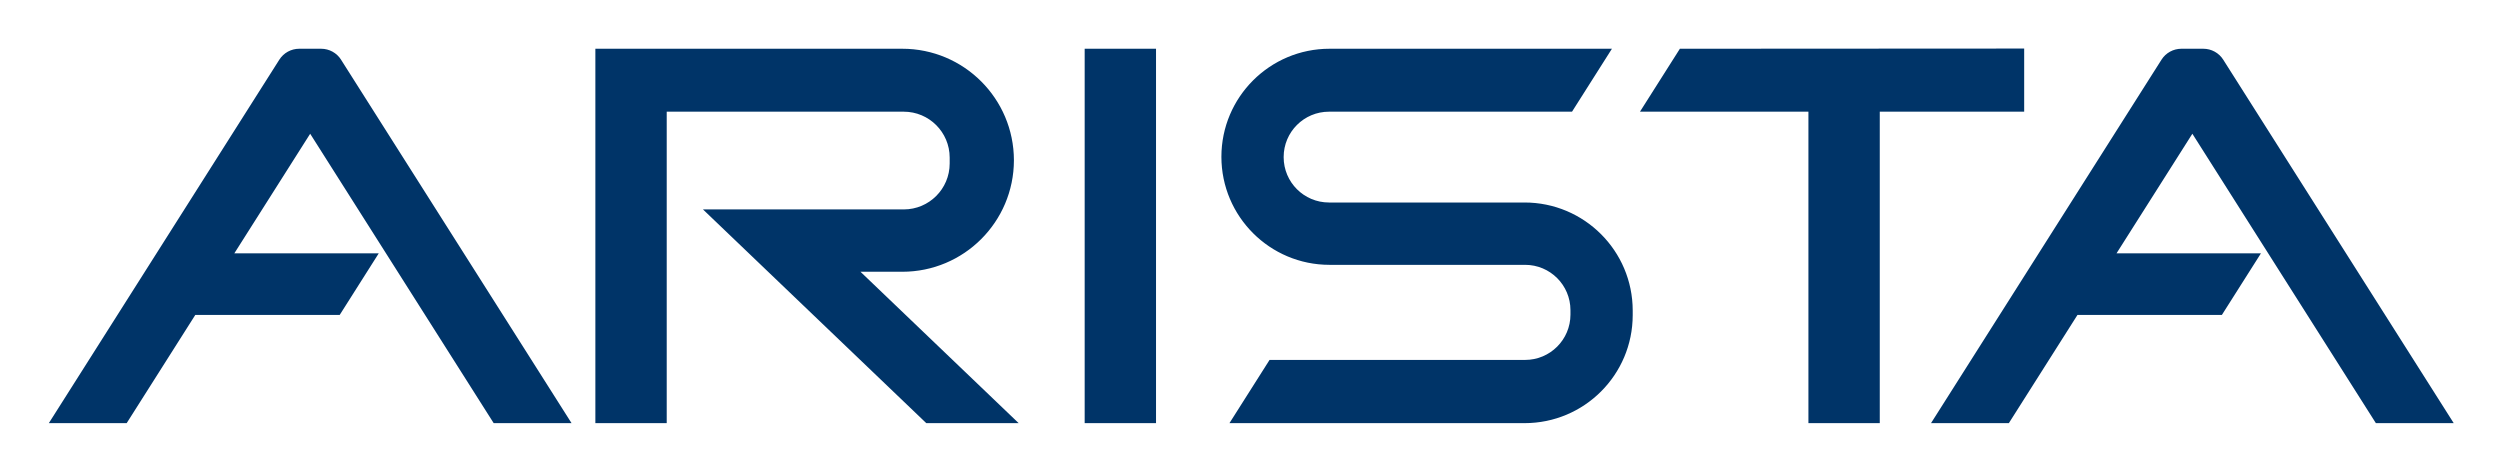
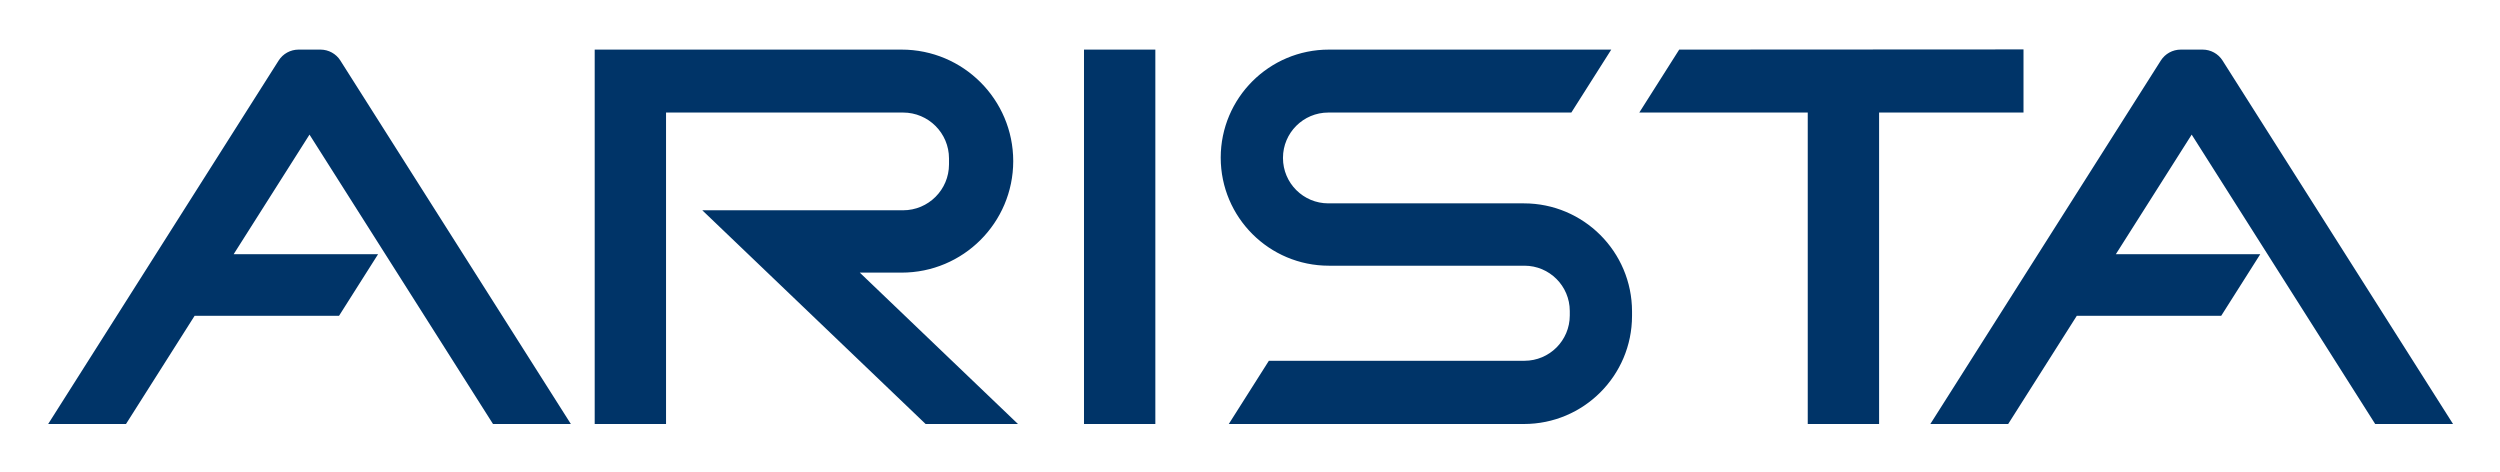
- <svg xmlns="http://www.w3.org/2000/svg" role="img" viewBox="-3.81 77.94 406.12 76.37">
-   <style>svg {enable-background:new 0 0 1400 980}</style>
-   <defs>
-     <clipPath id="a">
-       <path d="M0 0h203.577v124.691H0V0z" />
-     </clipPath>
-   </defs>
-   <path fill="none" d="M0 0h400v245H0z" pointer-events="none" />
-   <g clip-path="url(#a)" transform="scale(1.96486)">
-     <path fill="none" d="M0 0h203.577v124.691H0V0z" />
-     <path fill="#003468" d="M2.099 74.651l19.055-30.049c.357-.564.978-.905 1.646-.905h1.813c.667 0 1.288.341 1.646.905h-.002L45.314 74.65h-6.437L23.705 50.725l-6.271 9.888h11.94l-3.226 5.089H14.209l-5.675 8.949H2.099zm151.375 0h-5.899v-25.75h-13.927l3.3-5.204 28.465-.016v5.22h-11.939v25.75zM93.637 43.697h-5.899v30.954h5.899V43.697zm64.074 30.954l19.055-30.049c.357-.564.978-.905 1.646-.905h1.813c.668 0 1.289.341 1.646.905h-.001l19.056 30.048h-6.436l-15.172-23.925-6.271 9.888h11.94l-3.227 5.089h-11.939l-5.675 8.949h-6.435zm-83.067 0L56.18 56.981h16.599c2.096.001 3.796-1.698 3.798-3.794v-.492c-.002-2.097-1.702-3.795-3.798-3.794H53.183v25.75h-5.899V43.697h25.374c5.094-.001 9.225 4.126 9.23 9.22-.005 5.093-4.136 9.22-9.23 9.218h-3.456L82.28 74.65l-7.636.001zm25.064 0h24.399c4.935.001 8.937-3.997 8.941-8.932v-.379c-.005-4.934-4.007-8.931-8.941-8.931h-16.168c-2.069.001-3.748-1.676-3.75-3.746v-.017c.002-2.069 1.681-3.746 3.75-3.745h20.091l3.3-5.204h-23.347c-4.935-.001-8.937 3.997-8.941 8.932v.003c.004 4.935 4.007 8.933 8.942 8.931h16.167c2.07-.001 3.748 1.676 3.75 3.746v.369c-.002 2.07-1.681 3.747-3.751 3.746h-21.127l-3.315 5.227z" />
-   </g>
+ <svg xmlns="http://www.w3.org/2000/svg" role="img" viewBox="-405.31 147.69 406.12 76.62">
+   <path fill="none" d="M-401.61 69.89h400v245h-400z" pointer-events="none" />
+   <path fill="#003468" d="M-397.485 216.568l37.439-59.042a3.832 3.832 0 0 1 3.234-1.778h3.563a3.832 3.832 0 0 1 3.234 1.778l-.003.001 37.443 59.04h-12.647l-29.81-47.01-12.322 19.43h23.46l-6.338 9.999h-23.46l-11.15 17.582zm297.43 0h-11.59v-50.595h-27.365l6.484-10.225 55.93-.03v10.255h-23.459zm-117.572-60.82h-11.59v60.82h11.59zm125.897 60.82l37.44-59.042a3.834 3.834 0 0 1 3.234-1.778h3.564a3.832 3.832 0 0 1 3.234 1.778l-.003.001 37.442 59.04h-12.646l-29.81-47.01-12.322 19.43h23.46l-6.339 9.999h-23.46l-11.15 17.582zm-163.214 0l-36.28-34.718h32.614a7.462 7.462 0 0 0 7.464-7.455v-.967a7.462 7.462 0 0 0-7.464-7.455h-38.503v50.595h-11.59v-60.82h49.856a18.132 18.132 0 0 1 18.135 18.116 18.13 18.13 0 0 1-18.135 18.113h-6.79l25.695 24.59zm49.247 0h47.94a17.563 17.563 0 0 0 17.567-17.549v-.744a17.565 17.565 0 0 0-17.567-17.549h-31.767a7.367 7.367 0 0 1-7.369-7.36v-.033a7.366 7.366 0 0 1 7.369-7.36h39.475l6.485-10.225h-45.874a17.566 17.566 0 0 0-17.569 17.55v.007a17.565 17.565 0 0 0 17.57 17.548h31.766a7.366 7.366 0 0 1 7.369 7.36v.725a7.366 7.366 0 0 1-7.37 7.36h-41.513z" class="cls-5" />
</svg>
